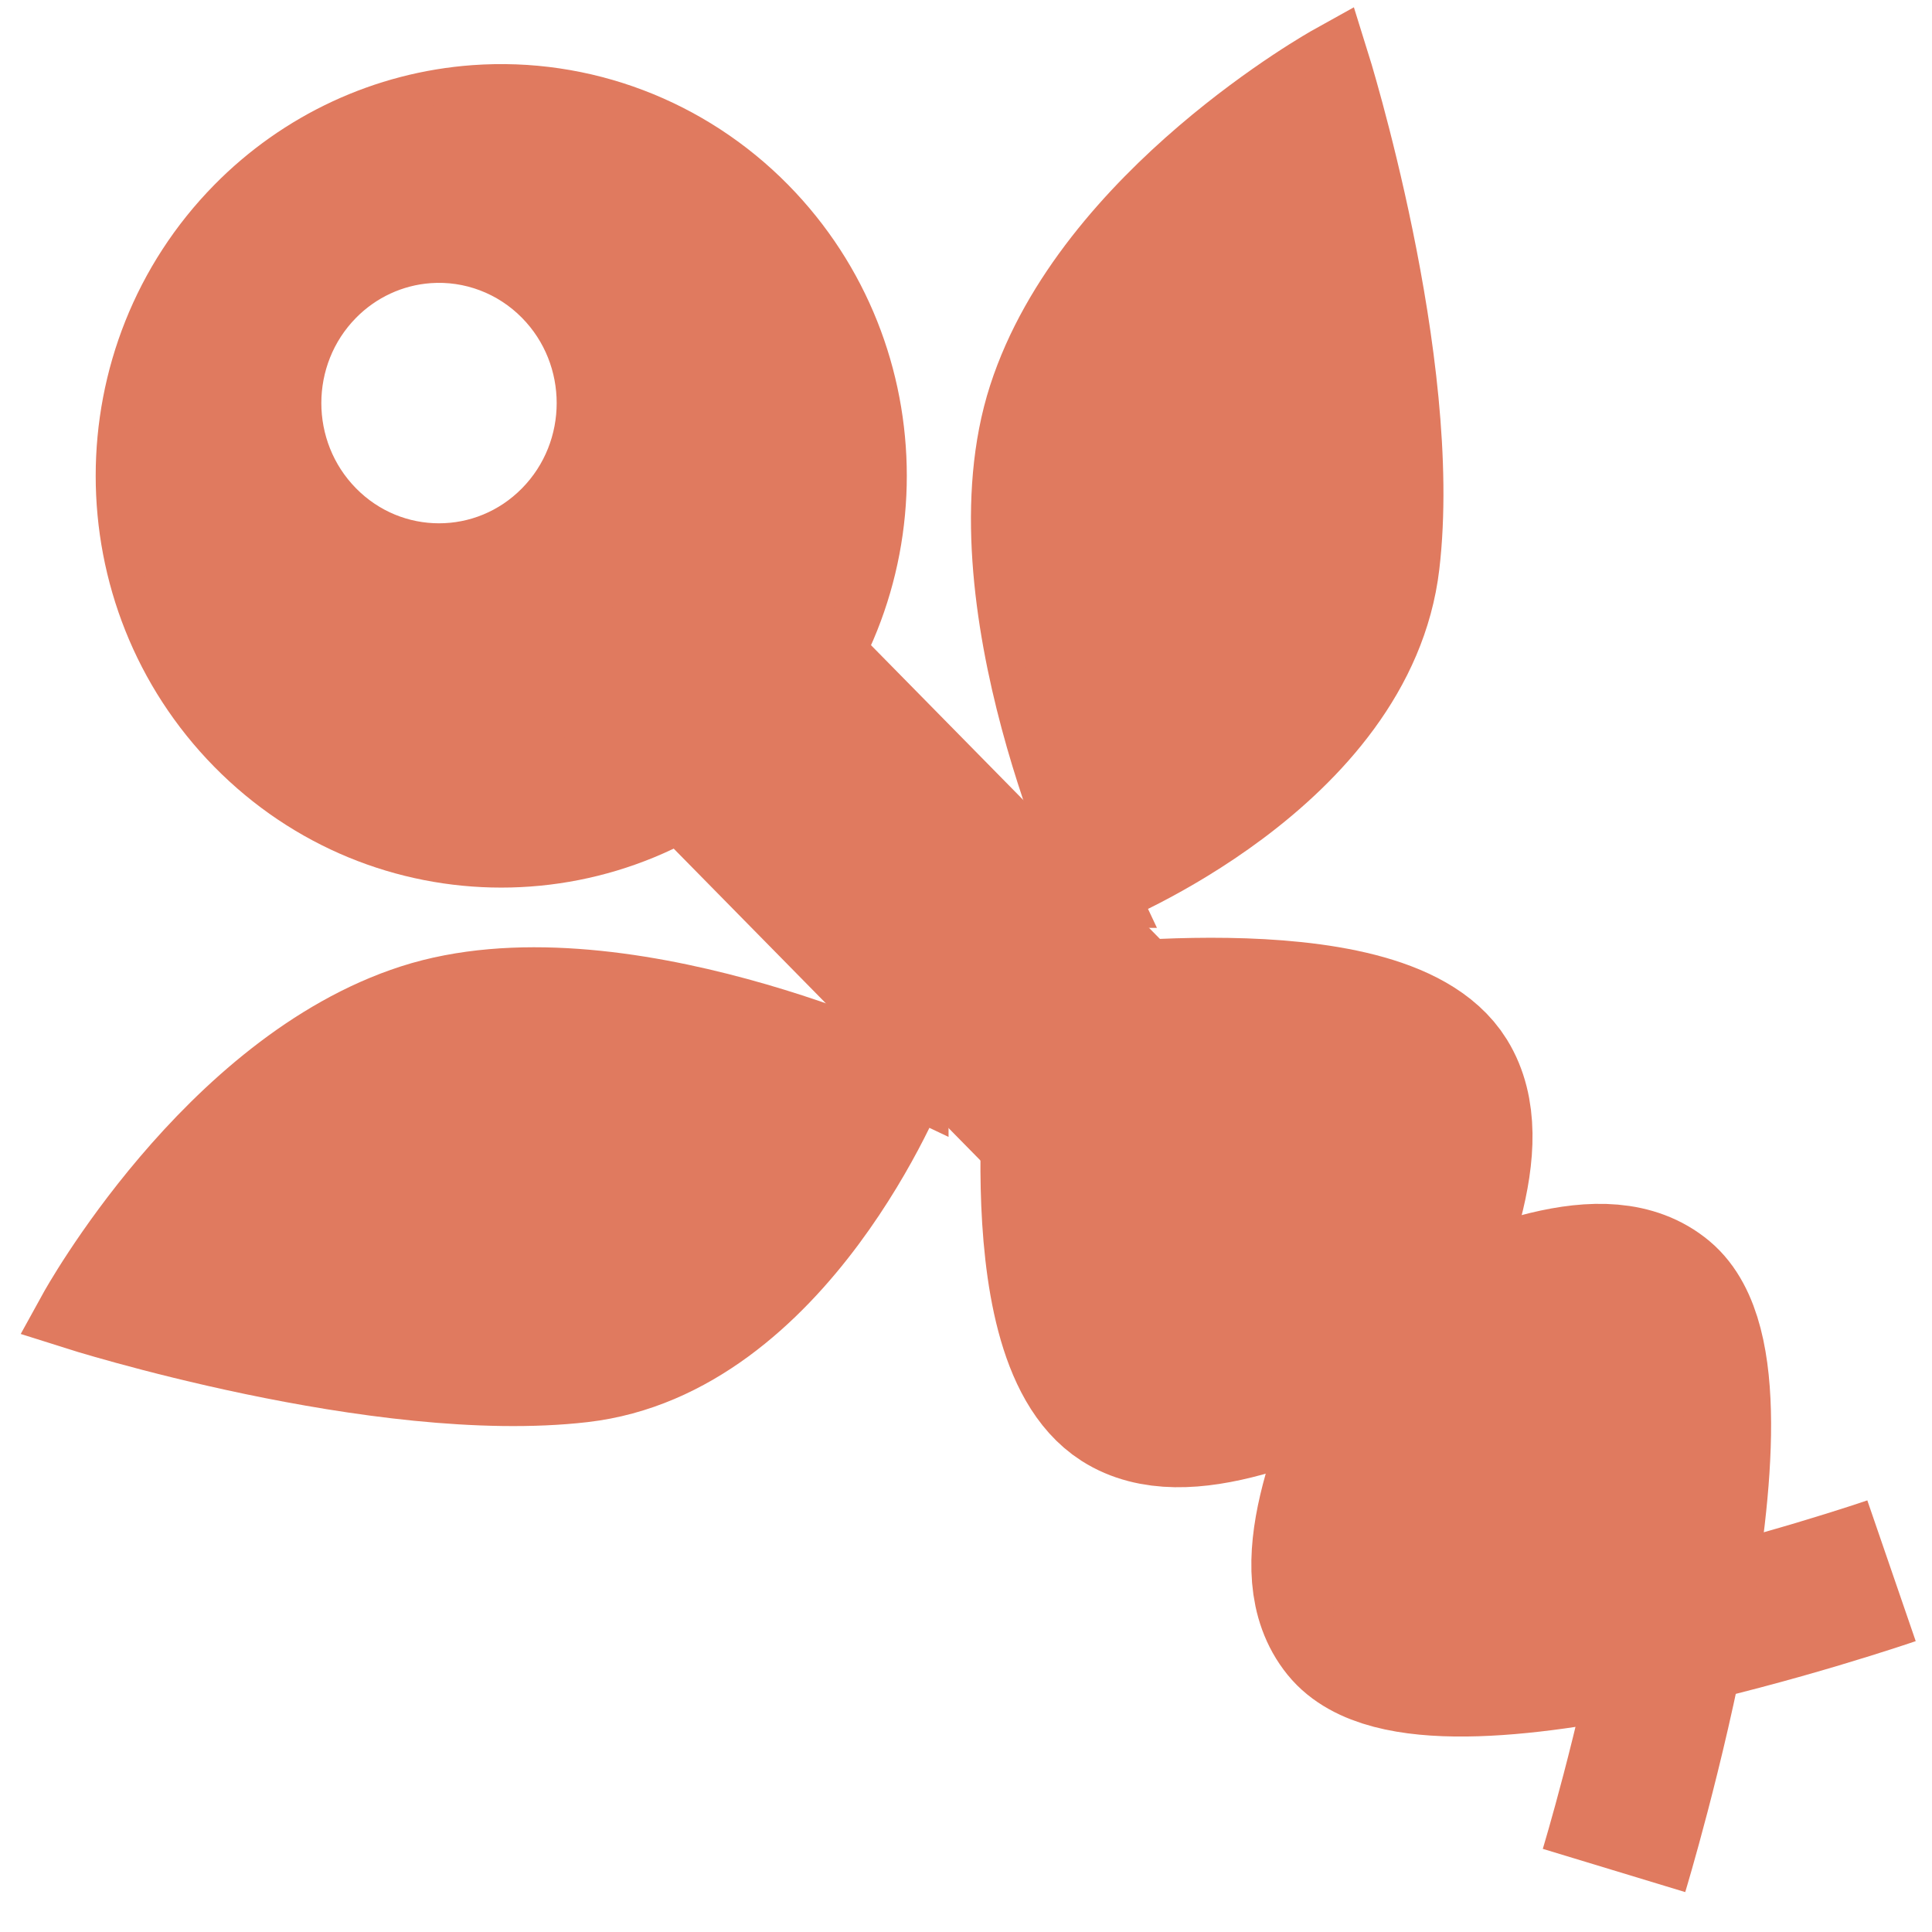
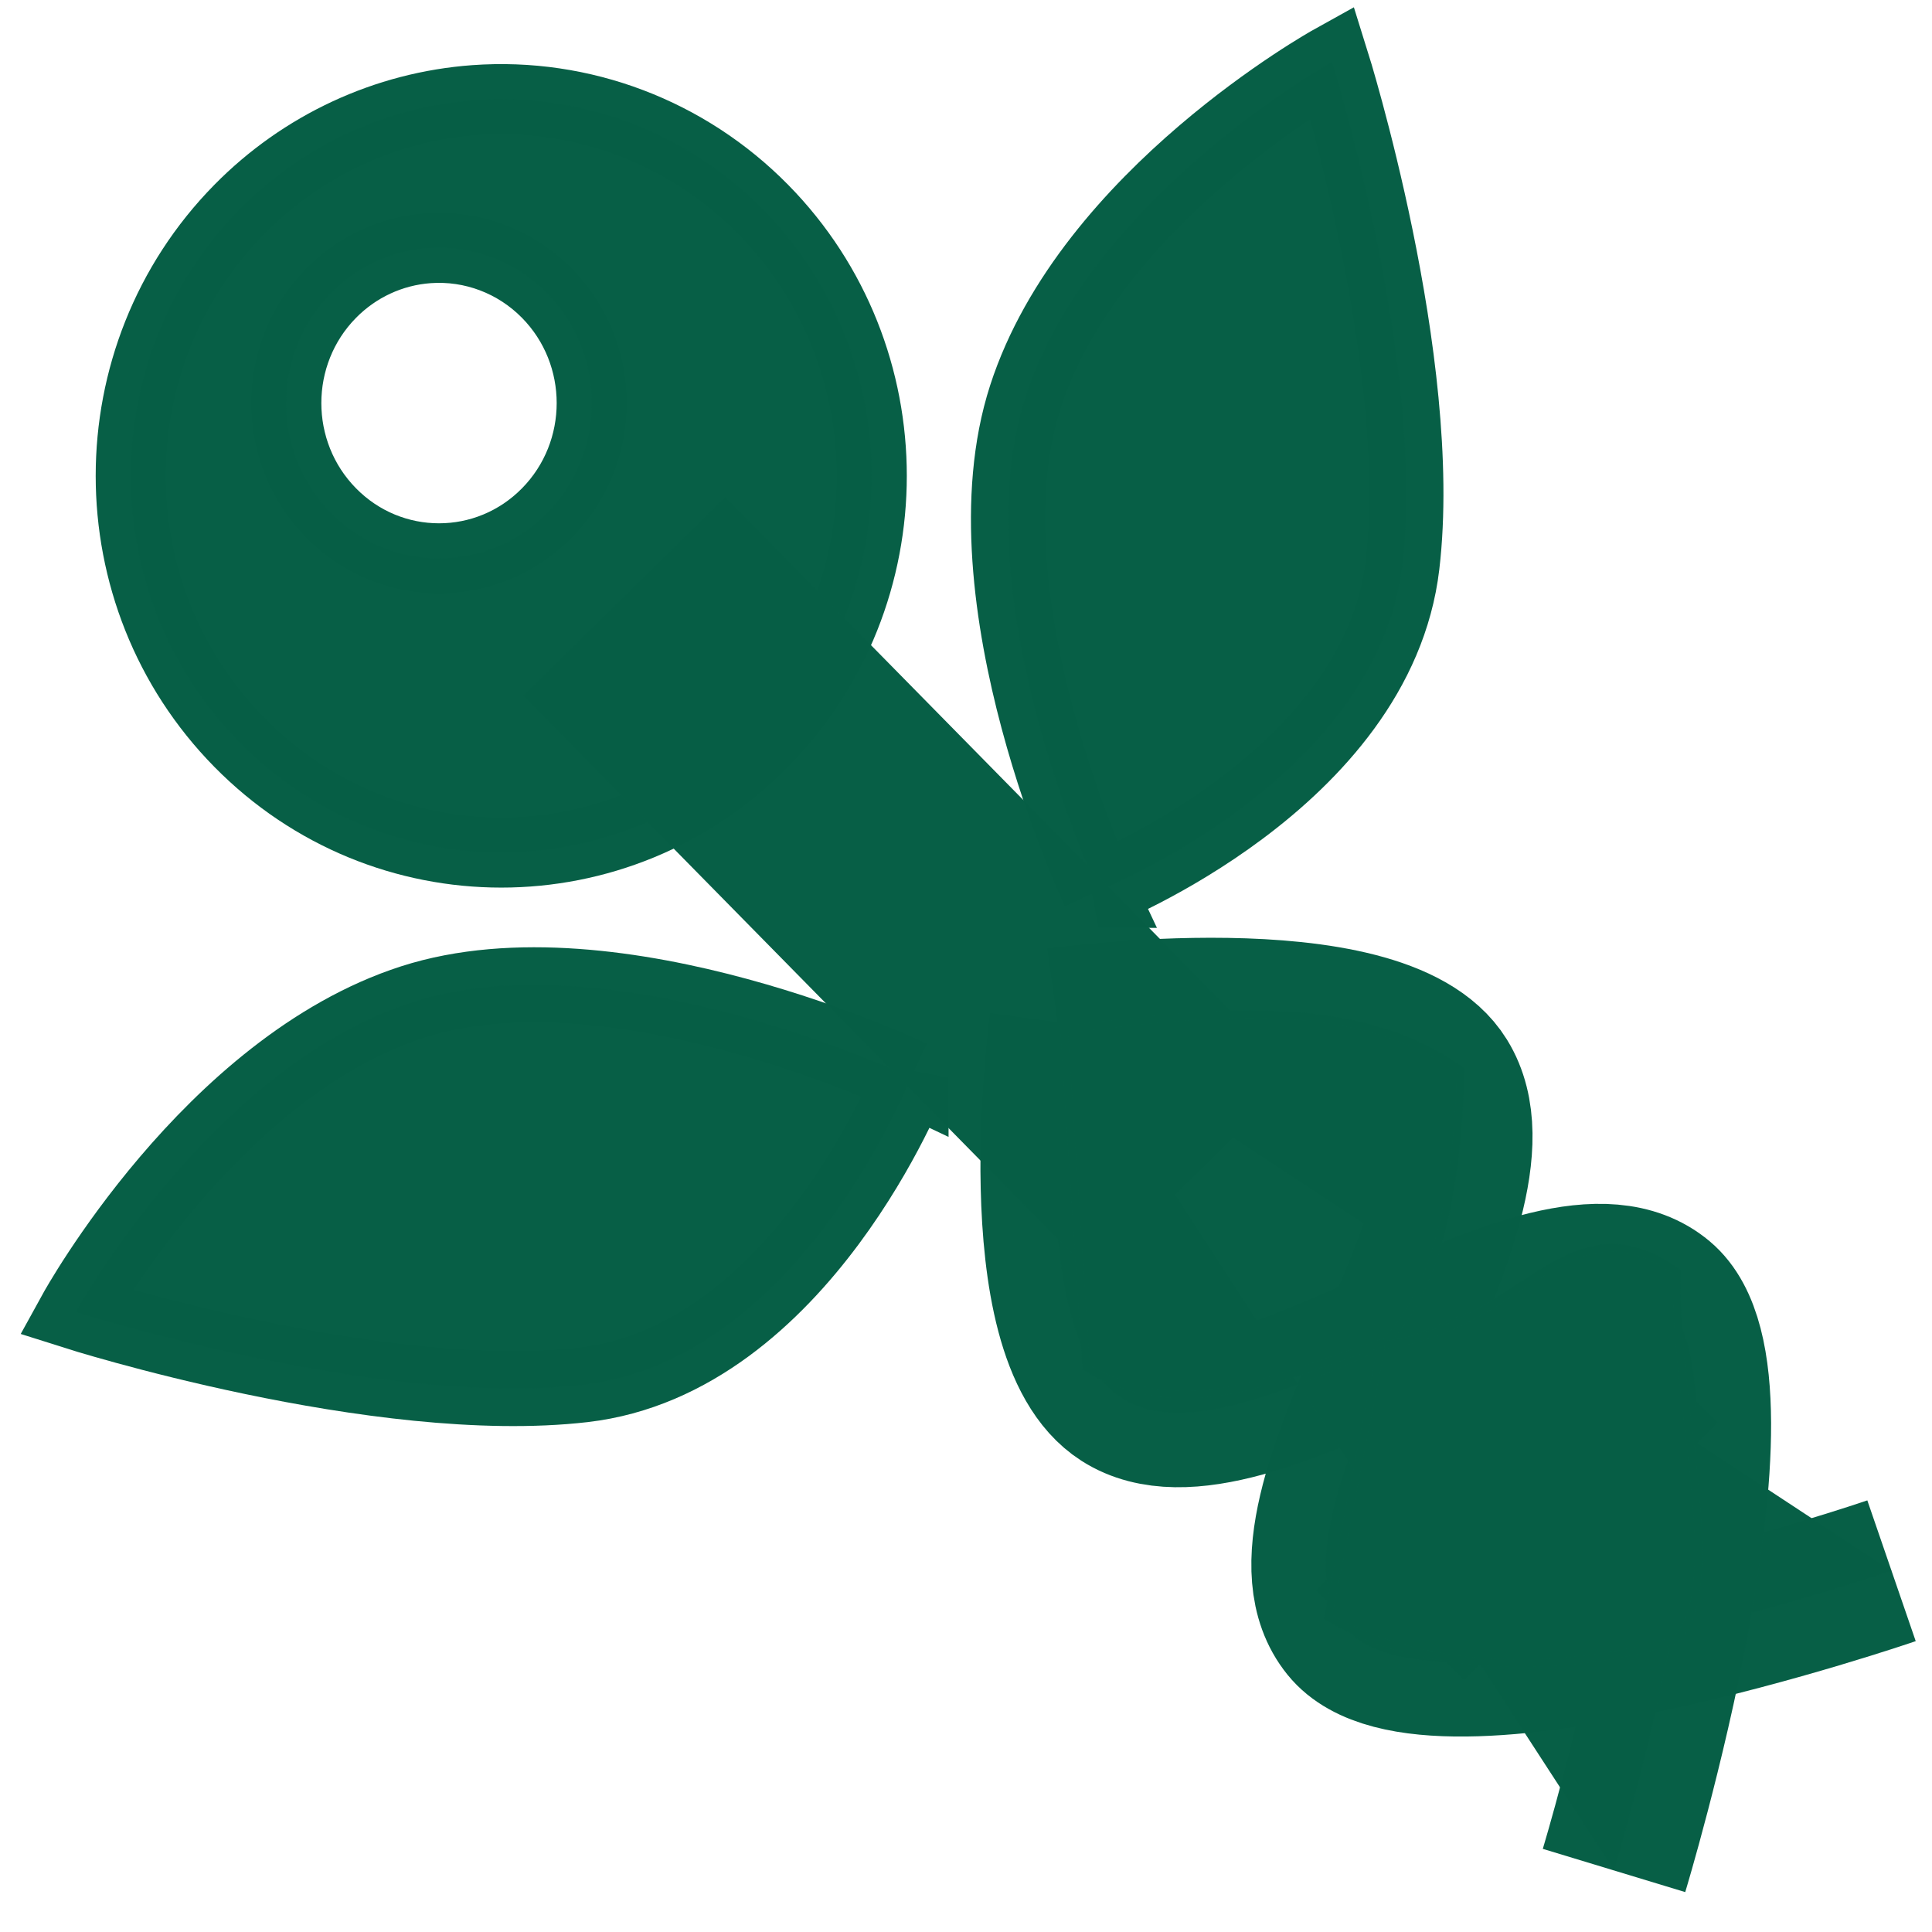
<svg xmlns="http://www.w3.org/2000/svg" width="129.793mm" height="129.793mm" viewBox="0 0 129.793 129.793" version="1.1" id="svg1">
  <defs id="defs1">
    <filter style="color-interpolation-filters:sRGB" id="filter25" x="-0.172" y="-0.172" width="1.344" height="1.344">
      <feTurbulence type="fractalNoise" numOctaves="3" baseFrequency="0.004 5.035" seed="0" result="result0" id="feTurbulence24" />
      <feColorMatrix result="result4" values="0" type="saturate" id="feColorMatrix24" />
      <feComposite in="SourceGraphic" in2="result4" operator="arithmetic" k1="0.35" k2="0.7" k3="0.1" result="result2" id="feComposite24" k4="0" />
      <feBlend result="result5" mode="normal" in="result2" in2="SourceGraphic" id="feBlend24" />
      <feComposite in="result5" in2="SourceGraphic" operator="in" result="result3" id="feComposite25" />
    </filter>
    <filter style="color-interpolation-filters:sRGB" id="filter48" x="-0.029" y="-0.009" width="1.063" height="1.015">
      <feTurbulence type="fractalNoise" numOctaves="3" baseFrequency="1" seed="0" result="result0" id="feTurbulence47" />
      <feColorMatrix result="result4" values="0" type="saturate" id="feColorMatrix47" />
      <feComposite in="SourceGraphic" in2="result4" operator="arithmetic" k1="1.25" k2="0.5" k3="0.5" result="result2" id="feComposite47" k4="0" />
      <feBlend result="result5" mode="normal" in="result2" in2="SourceGraphic" id="feBlend47" />
      <feComposite in="result5" in2="SourceGraphic" operator="in" result="result3" id="feComposite48" />
    </filter>
  </defs>
  <g id="layer1" transform="translate(-35.90763,-17.93927)">
-     <path style="fill:none;fill-opacity:1;stroke:#e07a5f;stroke-width:3.69;stroke-dasharray:none;stroke-opacity:1;paint-order:markers stroke fill" d="M 149.994,112.198 132.957,129.519" id="path2-8-2" />
-     <path style="fill:none;fill-opacity:1;stroke:#e07a5f;stroke-width:3.754;stroke-dasharray:none;stroke-opacity:1;paint-order:markers stroke fill" d="M 146.922,104.472 125.649,126.102" id="path2" />
-     <path id="path8-8" style="fill:#e07a5f;fill-opacity:1;stroke:#e07a5f;stroke-width:4.99;stroke-dasharray:none;stroke-opacity:1;paint-order:markers stroke fill" d="m 109.7,77.781 c 0,0 -9.264,-19.678 -4.9,-33.187 4.353,-13.475 20.598,-22.498 20.598,-22.498 0,0 6.332,20.18 4.725,33.806 -1.706,14.471 -20.424,21.879 -20.424,21.879 z" />
-     <path id="path8-8-9" style="fill:#e07a5f;fill-opacity:1;stroke:#e07a5f;stroke-width:5.046;stroke-dasharray:none;stroke-opacity:1;paint-order:markers stroke fill" d="m 97.109,90.325 c 0,0 -19.875,-9.449 -33.487,-5.064 -13.578,4.375 -22.631,20.821 -22.631,20.821 0,0 20.373,6.478 34.111,4.888 14.591,-1.688 22.007,-20.646 22.007,-20.646 z" />
-     <path style="fill:none;fill-opacity:1;stroke:#e07a5f;stroke-width:10;stroke-dasharray:none;stroke-opacity:1;paint-order:markers stroke fill" d="m 106.946,86.611 c 0,0 21.726,-3.037 25.947,3.799 5.253,8.509 -12.813,29.223 -6.603,36.893 5.558,6.865 36.691,-3.839 36.691,-3.839" id="path1-3" />
-     <path style="fill:none;fill-opacity:1;stroke:#e07a5f;stroke-width:10;stroke-dasharray:none;stroke-opacity:1;paint-order:markers stroke fill" d="m 107.366,86.661 c 0,0 -2.832,20.914 3.891,25.205 8.369,5.341 28.742,-13.027 36.286,-6.714 6.752,5.651 -3.205,38.447 -3.205,38.447" id="path1" />
-     <path id="path10" style="fill:#e07a5f;fill-opacity:1;stroke:#e07a5f;stroke-width:4.714;stroke-opacity:1;paint-order:markers stroke fill" d="m 67.806,24.667 a 24.889,25.305 0 0 0 -15.823,7.347 24.889,25.305 0 0 0 0,35.786 24.889,25.305 0 0 0 35.198,0 24.889,25.305 0 0 0 0,-35.786 24.889,25.305 0 0 0 -19.375,-7.347 z m -3.137,9.944 a 10.262,10.434 0 0 1 7.988,3.029 10.262,10.434 0 0 1 0,14.756 10.262,10.434 0 0 1 -14.513,0 10.262,10.434 0 0 1 0,-14.756 10.262,10.434 0 0 1 6.525,-3.029 z" />
-     <path style="fill:#000000;fill-rule:evenodd;stroke:#e07a5f;stroke-width:19.034;stroke-dasharray:none;stroke-opacity:1;paint-order:markers stroke fill" d="M 77.842,57.997 116.145,96.94" id="path3" />
-     <path style="fill:#e07a5f;fill-opacity:1;fill-rule:evenodd;stroke:none;stroke-width:1;stroke-dasharray:none;stroke-opacity:1;paint-order:markers stroke fill" d="m 107.639,87.319 1.47,22.343 c 6.566,3.868 13.131,0.312 19.697,-1.764 3.4,-3.377 4.726,-9.864 4.998,-17.933 -7.084,-4.986 -16.788,-3.772 -26.164,-2.646 z" id="path7" />
-     <path style="fill:#e07a5f;fill-opacity:1;fill-rule:evenodd;stroke:none;stroke-width:1;stroke-dasharray:none;stroke-opacity:1;paint-order:markers stroke fill" d="m 128.923,108.518 -3.528,17.933 c 6.566,3.868 16.365,3.545 22.931,1.47 3.4,-3.377 -0.272,-16.331 1e-5,-24.4 -7.084,-4.986 -10.026,3.871 -19.403,4.998 z" id="path7-8" />
+     <path style="fill:#065f46;fill-opacity:0.996;stroke:#065f46;stroke-width:3.69;stroke-dasharray:none;stroke-opacity:0.996;paint-order:markers stroke fill" d="M 149.994,112.198 132.957,129.519" id="path2-8-2" />
+     <path style="fill:#065f46;fill-opacity:0.996;stroke:#065f46;stroke-width:3.754;stroke-dasharray:none;stroke-opacity:0.996;paint-order:markers stroke fill" d="M 146.922,104.472 125.649,126.102" id="path2" />
+     <path id="path8-8" style="fill:#065f46;fill-opacity:0.996;stroke:#065f46;stroke-width:4.99;stroke-dasharray:none;stroke-opacity:0.996;paint-order:markers stroke fill" d="m 109.7,77.781 c 0,0 -9.264,-19.678 -4.9,-33.187 4.353,-13.475 20.598,-22.498 20.598,-22.498 0,0 6.332,20.18 4.725,33.806 -1.706,14.471 -20.424,21.879 -20.424,21.879 z" />
+     <path id="path8-8-9" style="fill:#065f46;fill-opacity:0.996;stroke:#065f46;stroke-width:5.046;stroke-dasharray:none;stroke-opacity:0.996;paint-order:markers stroke fill" d="m 97.109,90.325 c 0,0 -19.875,-9.449 -33.487,-5.064 -13.578,4.375 -22.631,20.821 -22.631,20.821 0,0 20.373,6.478 34.111,4.888 14.591,-1.688 22.007,-20.646 22.007,-20.646 z" />
+     <path style="fill:#065f46;fill-opacity:0.996;stroke:#065f46;stroke-width:10;stroke-dasharray:none;stroke-opacity:0.996;paint-order:markers stroke fill" d="m 106.946,86.611 c 0,0 21.726,-3.037 25.947,3.799 5.253,8.509 -12.813,29.223 -6.603,36.893 5.558,6.865 36.691,-3.839 36.691,-3.839" id="path1-3" />
+     <path style="fill:#065f46;fill-opacity:0.996;stroke:#065f46;stroke-width:10;stroke-dasharray:none;stroke-opacity:0.996;paint-order:markers stroke fill" d="m 107.366,86.661 c 0,0 -2.832,20.914 3.891,25.205 8.369,5.341 28.742,-13.027 36.286,-6.714 6.752,5.651 -3.205,38.447 -3.205,38.447" id="path1" />
+     <path id="path10" style="fill:#065f46;fill-opacity:0.996;stroke:#065f46;stroke-width:4.714;stroke-opacity:0.996;paint-order:markers stroke fill" d="m 67.806,24.667 a 24.889,25.305 0 0 0 -15.823,7.347 24.889,25.305 0 0 0 0,35.786 24.889,25.305 0 0 0 35.198,0 24.889,25.305 0 0 0 0,-35.786 24.889,25.305 0 0 0 -19.375,-7.347 z m -3.137,9.944 a 10.262,10.434 0 0 1 7.988,3.029 10.262,10.434 0 0 1 0,14.756 10.262,10.434 0 0 1 -14.513,0 10.262,10.434 0 0 1 0,-14.756 10.262,10.434 0 0 1 6.525,-3.029 z" />
+     <path style="fill:#065f46;fill-rule:evenodd;stroke:#065f46;stroke-width:19.034;stroke-dasharray:none;stroke-opacity:0.996;paint-order:markers stroke fill;fill-opacity:0.996" d="M 77.842,57.997 116.145,96.94" id="path3" />
+     <path style="fill:#065f46;fill-opacity:0.996;fill-rule:evenodd;stroke:#065f46;stroke-width:1;stroke-dasharray:none;stroke-opacity:0.996;paint-order:markers stroke fill" d="m 107.639,87.319 1.47,22.343 c 6.566,3.868 13.131,0.312 19.697,-1.764 3.4,-3.377 4.726,-9.864 4.998,-17.933 -7.084,-4.986 -16.788,-3.772 -26.164,-2.646 z" id="path7" />
+     <path style="fill:#065f46;fill-opacity:0.996;fill-rule:evenodd;stroke:#065f46;stroke-width:1;stroke-dasharray:none;stroke-opacity:0.996;paint-order:markers stroke fill" d="m 128.923,108.518 -3.528,17.933 c 6.566,3.868 16.365,3.545 22.931,1.47 3.4,-3.377 -0.272,-16.331 1e-5,-24.4 -7.084,-4.986 -10.026,3.871 -19.403,4.998 z" id="path7-8" />
  </g>
</svg>
